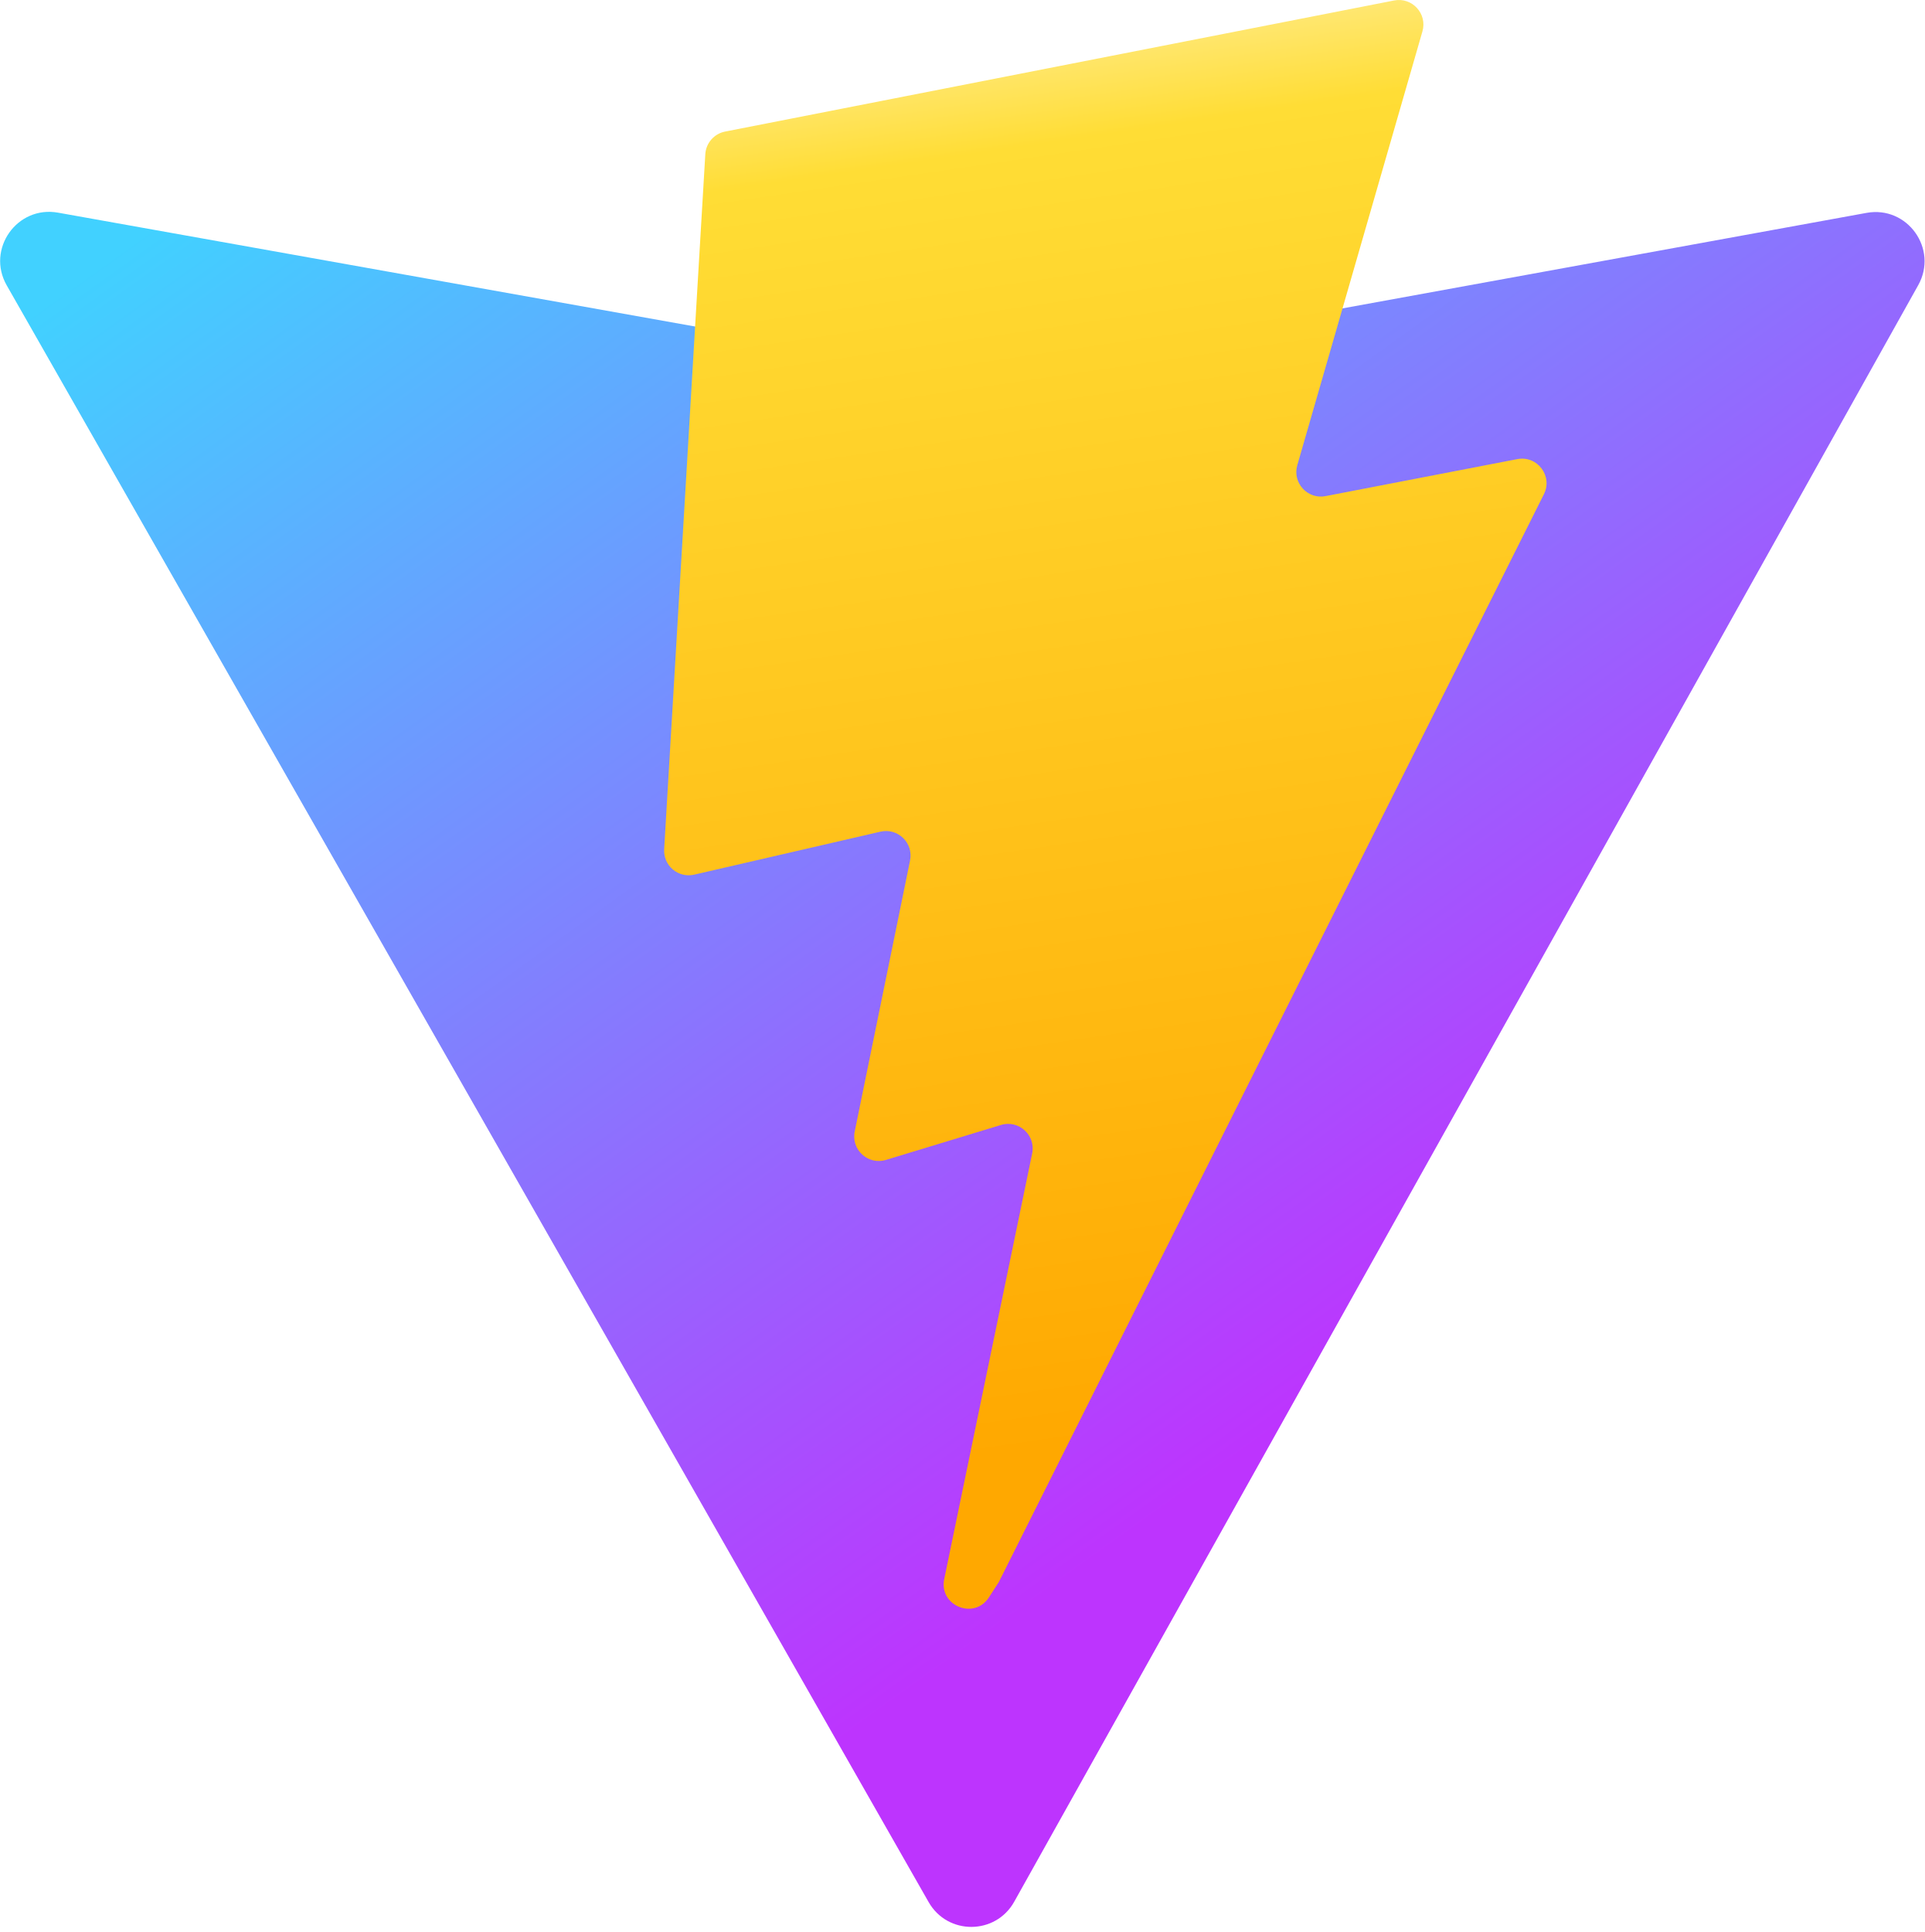
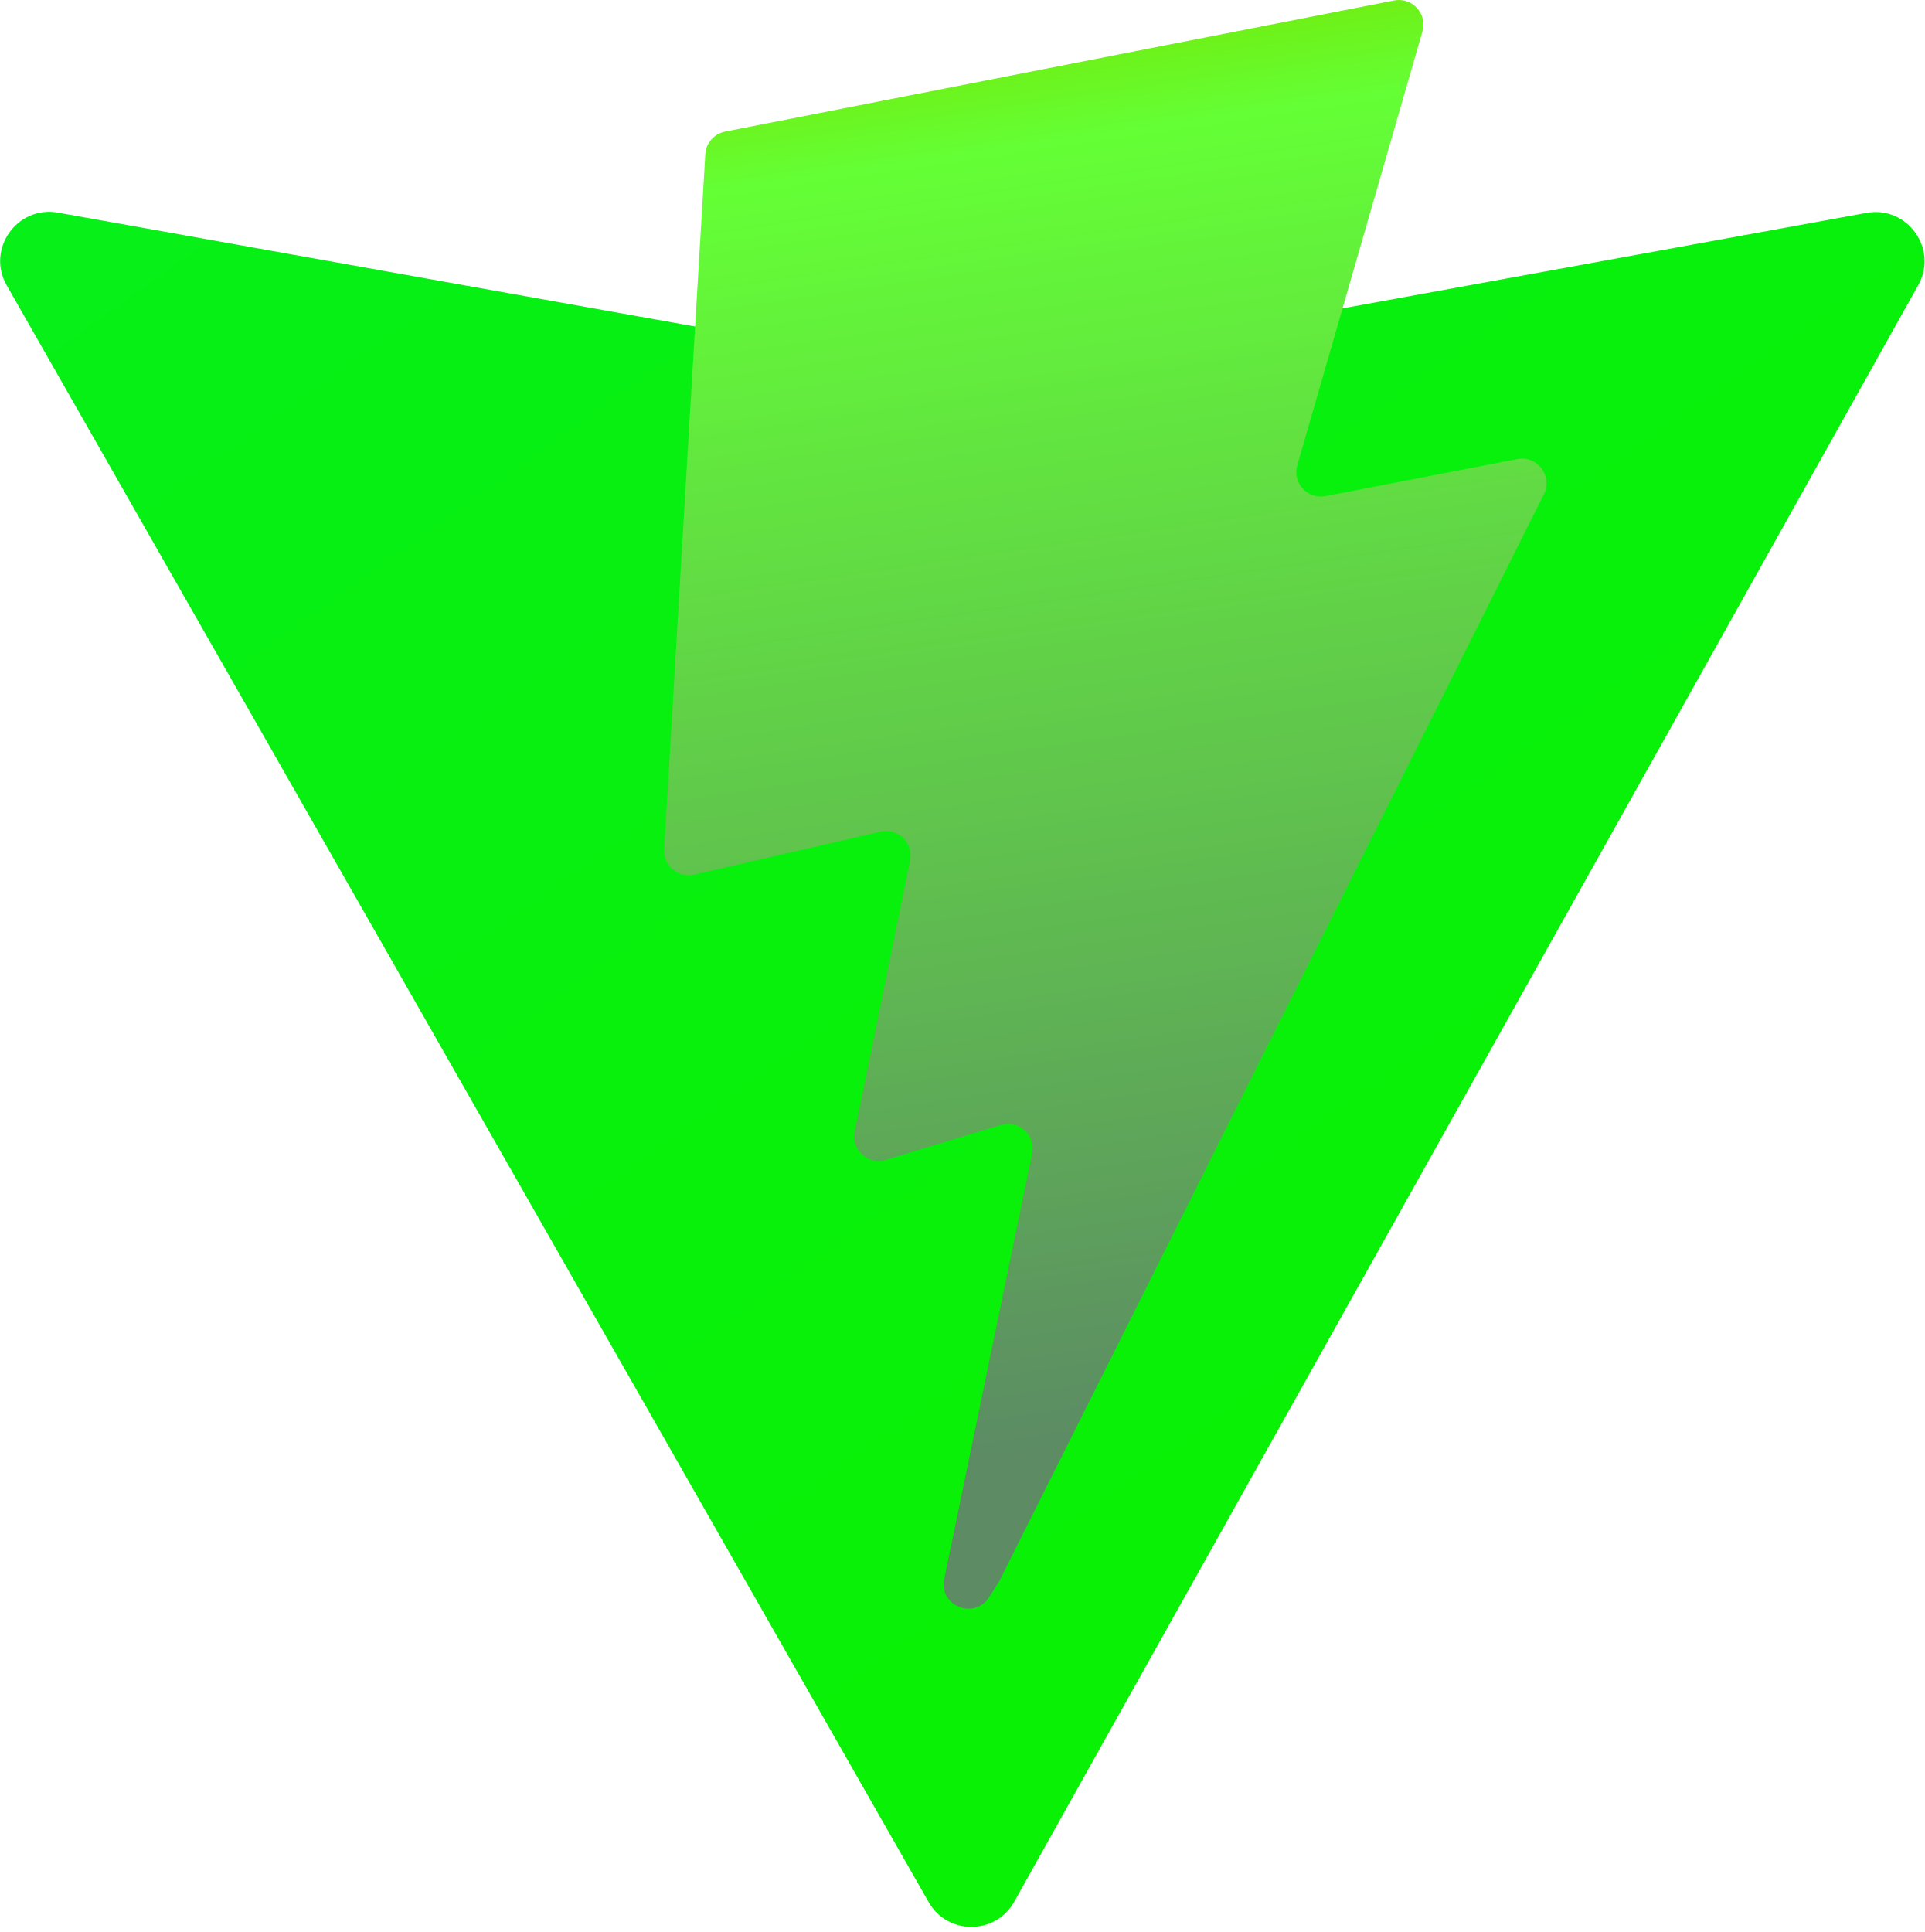
<svg xmlns="http://www.w3.org/2000/svg" aria-hidden="true" role="img" class="iconify iconify--logos" width="31.88" height="32" preserveAspectRatio="xMidYMid meet" viewBox="0 0 256 257">
  <defs>
    <linearGradient id="IconifyId1813088fe1fbc01fb466" x1="-.828%" x2="57.636%" y1="7.652%" y2="78.411%">
-       <stop offset="0%" stop-color="#41D1FF" />
-       <stop offset="100%" stop-color="#BD34FE" />
+       <stop offset="0%" stop-color="#07f017ff" />
+       <stop offset="100%" stop-color="#09f105ff" />
    </linearGradient>
    <linearGradient id="IconifyId1813088fe1fbc01fb467" x1="43.376%" x2="50.316%" y1="2.242%" y2="89.03%">
-       <stop offset="0%" stop-color="#FFEA83" />
-       <stop offset="8.333%" stop-color="#FFDD35" />
-       <stop offset="100%" stop-color="#FFA800" />
+       <stop offset="0%" stop-color="#72ec0eff" />
+       <stop offset="8.333%" stop-color="#64ff35ff" />
+       <stop offset="100%" stop-color="#5c8b64ff" />
    </linearGradient>
  </defs>
  <path fill="url(#IconifyId1813088fe1fbc01fb466)" d="M255.153 37.938L134.897 252.976c-2.483 4.44-8.862 4.466-11.382.048L.875 37.958c-2.746-4.814 1.371-10.646 6.827-9.67l120.385 21.517a6.537 6.537 0 0 0 2.322-.004l117.867-21.483c5.438-.991 9.574 4.796 6.877 9.62Z" />
  <path fill="url(#IconifyId1813088fe1fbc01fb467)" d="M185.432.063L96.44 17.501a3.268 3.268 0 0 0-2.634 3.014l-5.474 92.456a3.268 3.268 0 0 0 3.997 3.378l24.777-5.718c2.318-.535 4.413 1.507 3.936 3.838l-7.361 36.047c-.495 2.426 1.782 4.5 4.151 3.78l15.304-4.649c2.372-.72 4.652 1.36 4.15 3.788l-11.698 56.621c-.732 3.542 3.979 5.473 5.943 2.437l1.313-2.028l72.516-144.72c1.215-2.423-.88-5.186-3.54-4.672l-25.505 4.922c-2.396.462-4.435-1.77-3.759-4.114l16.646-57.705c.677-2.35-1.37-4.583-3.769-4.113Z" />
</svg>
